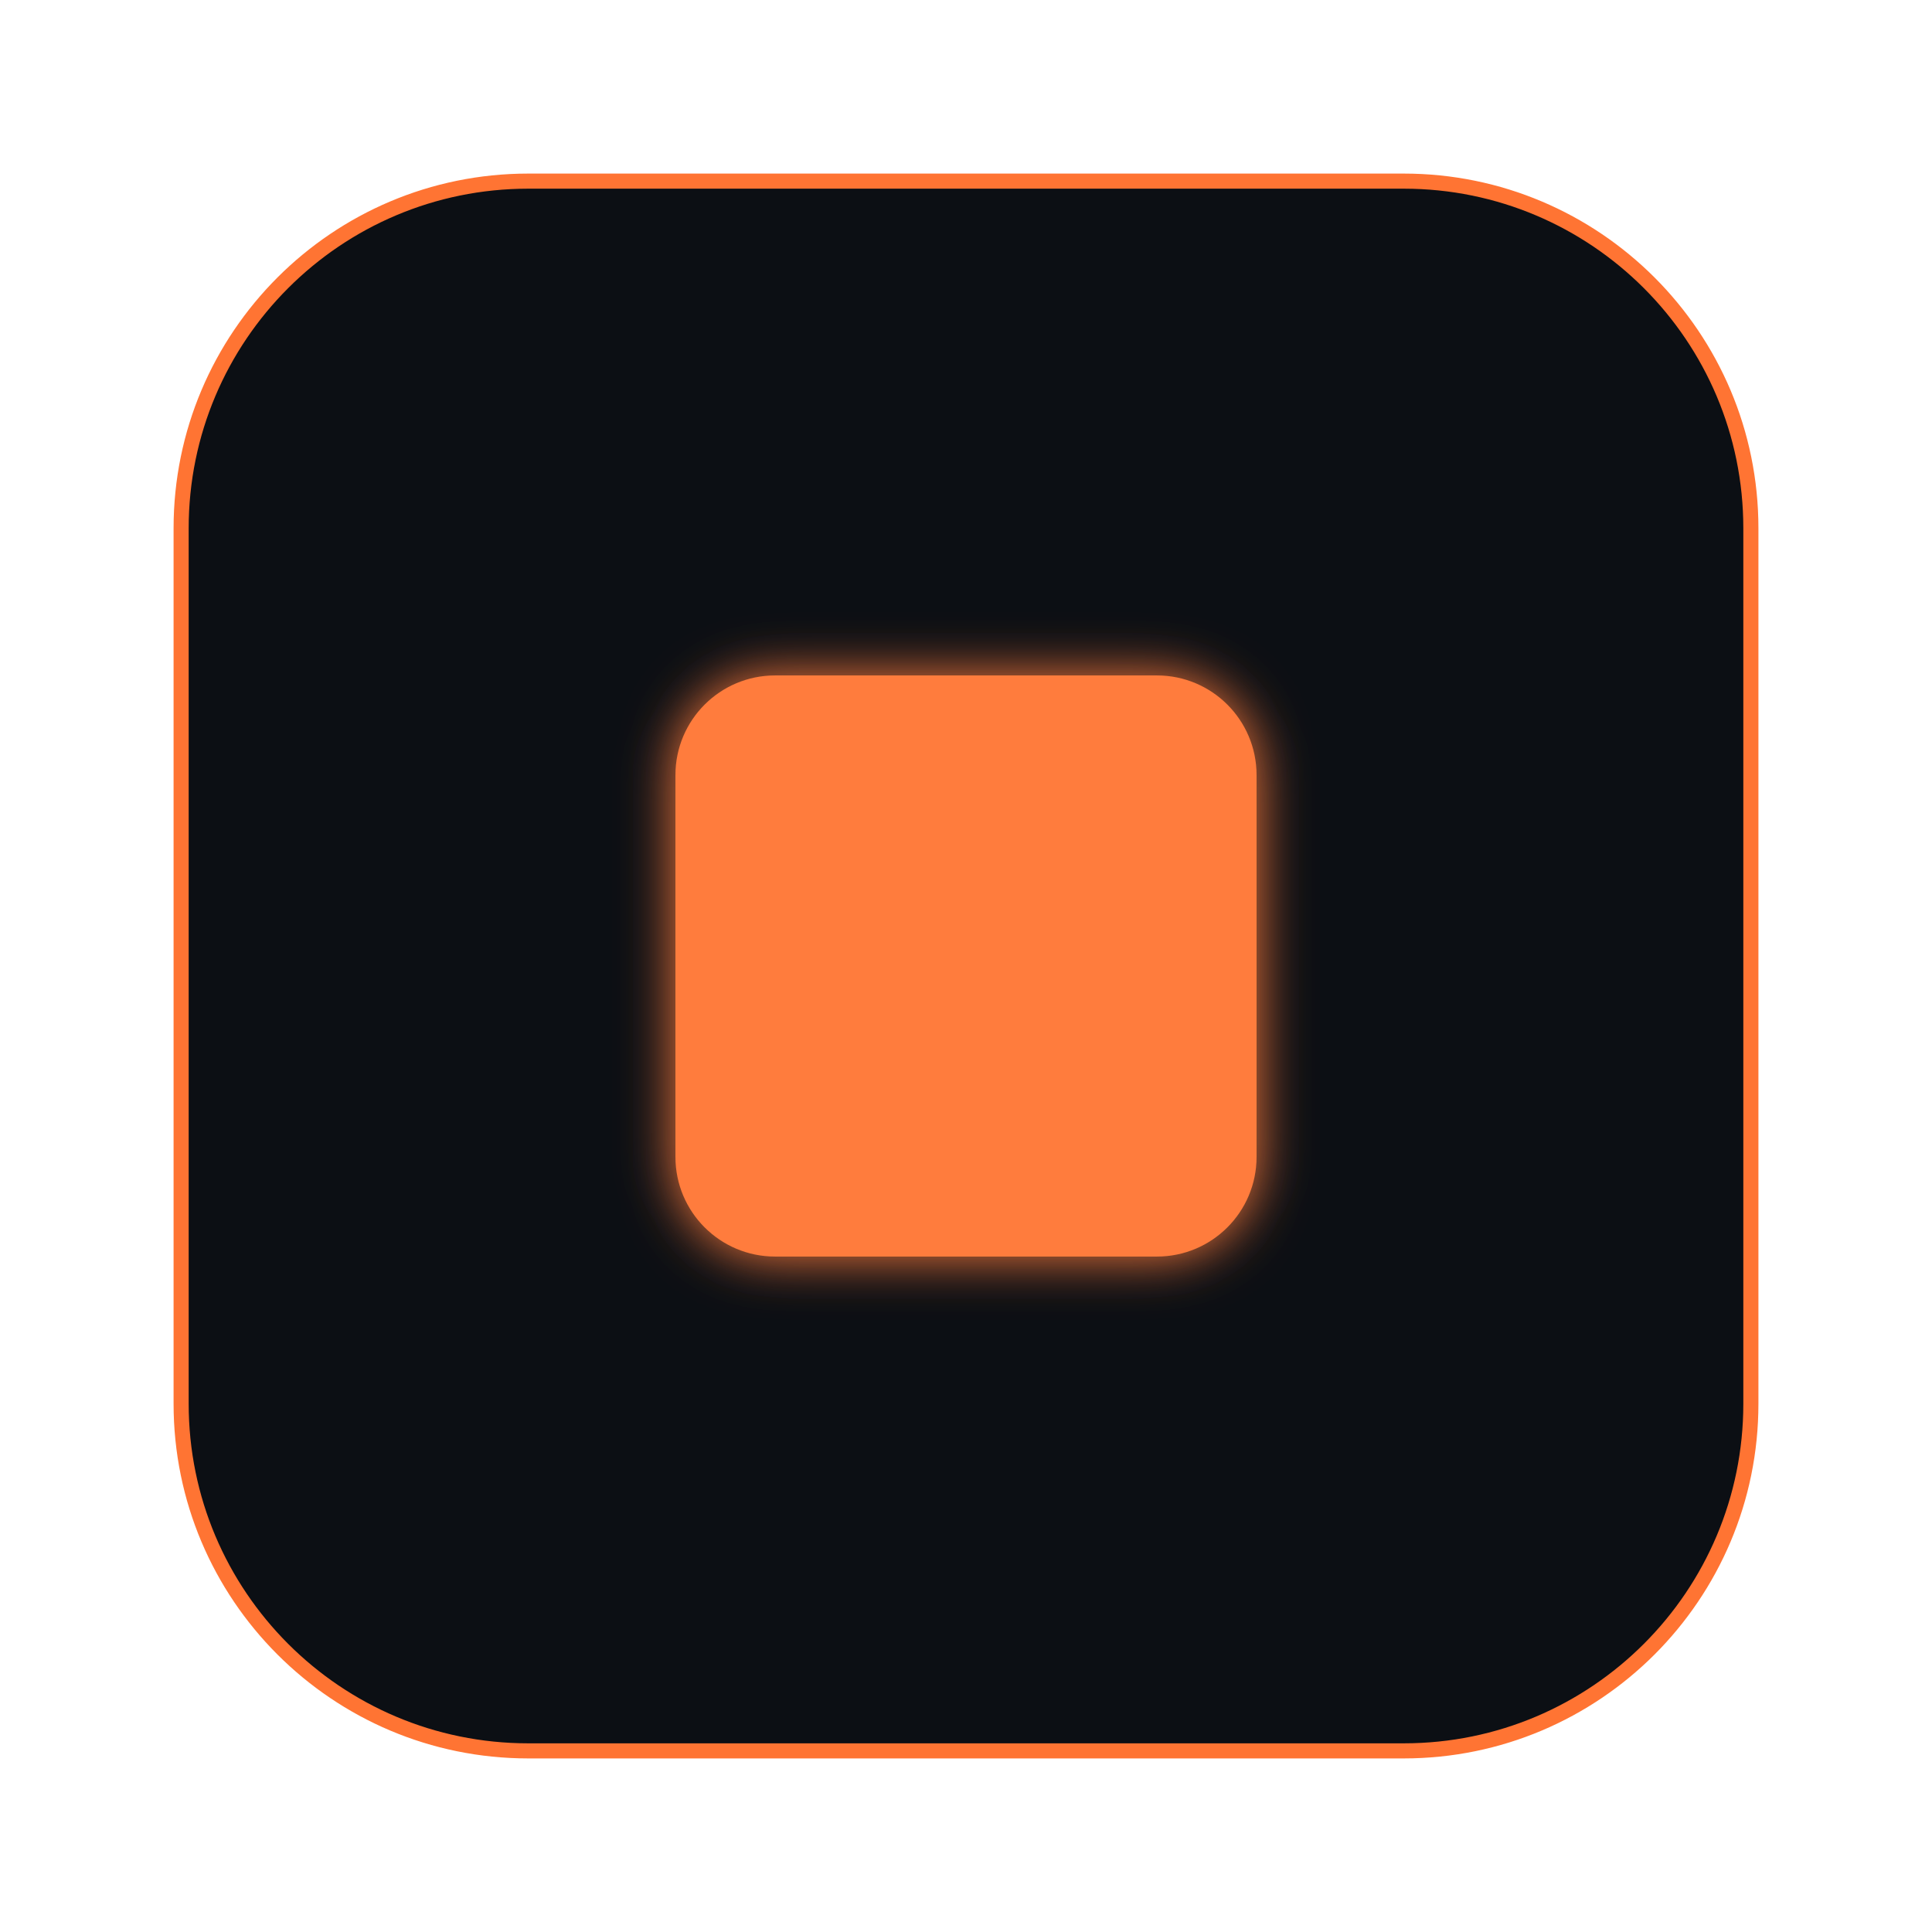
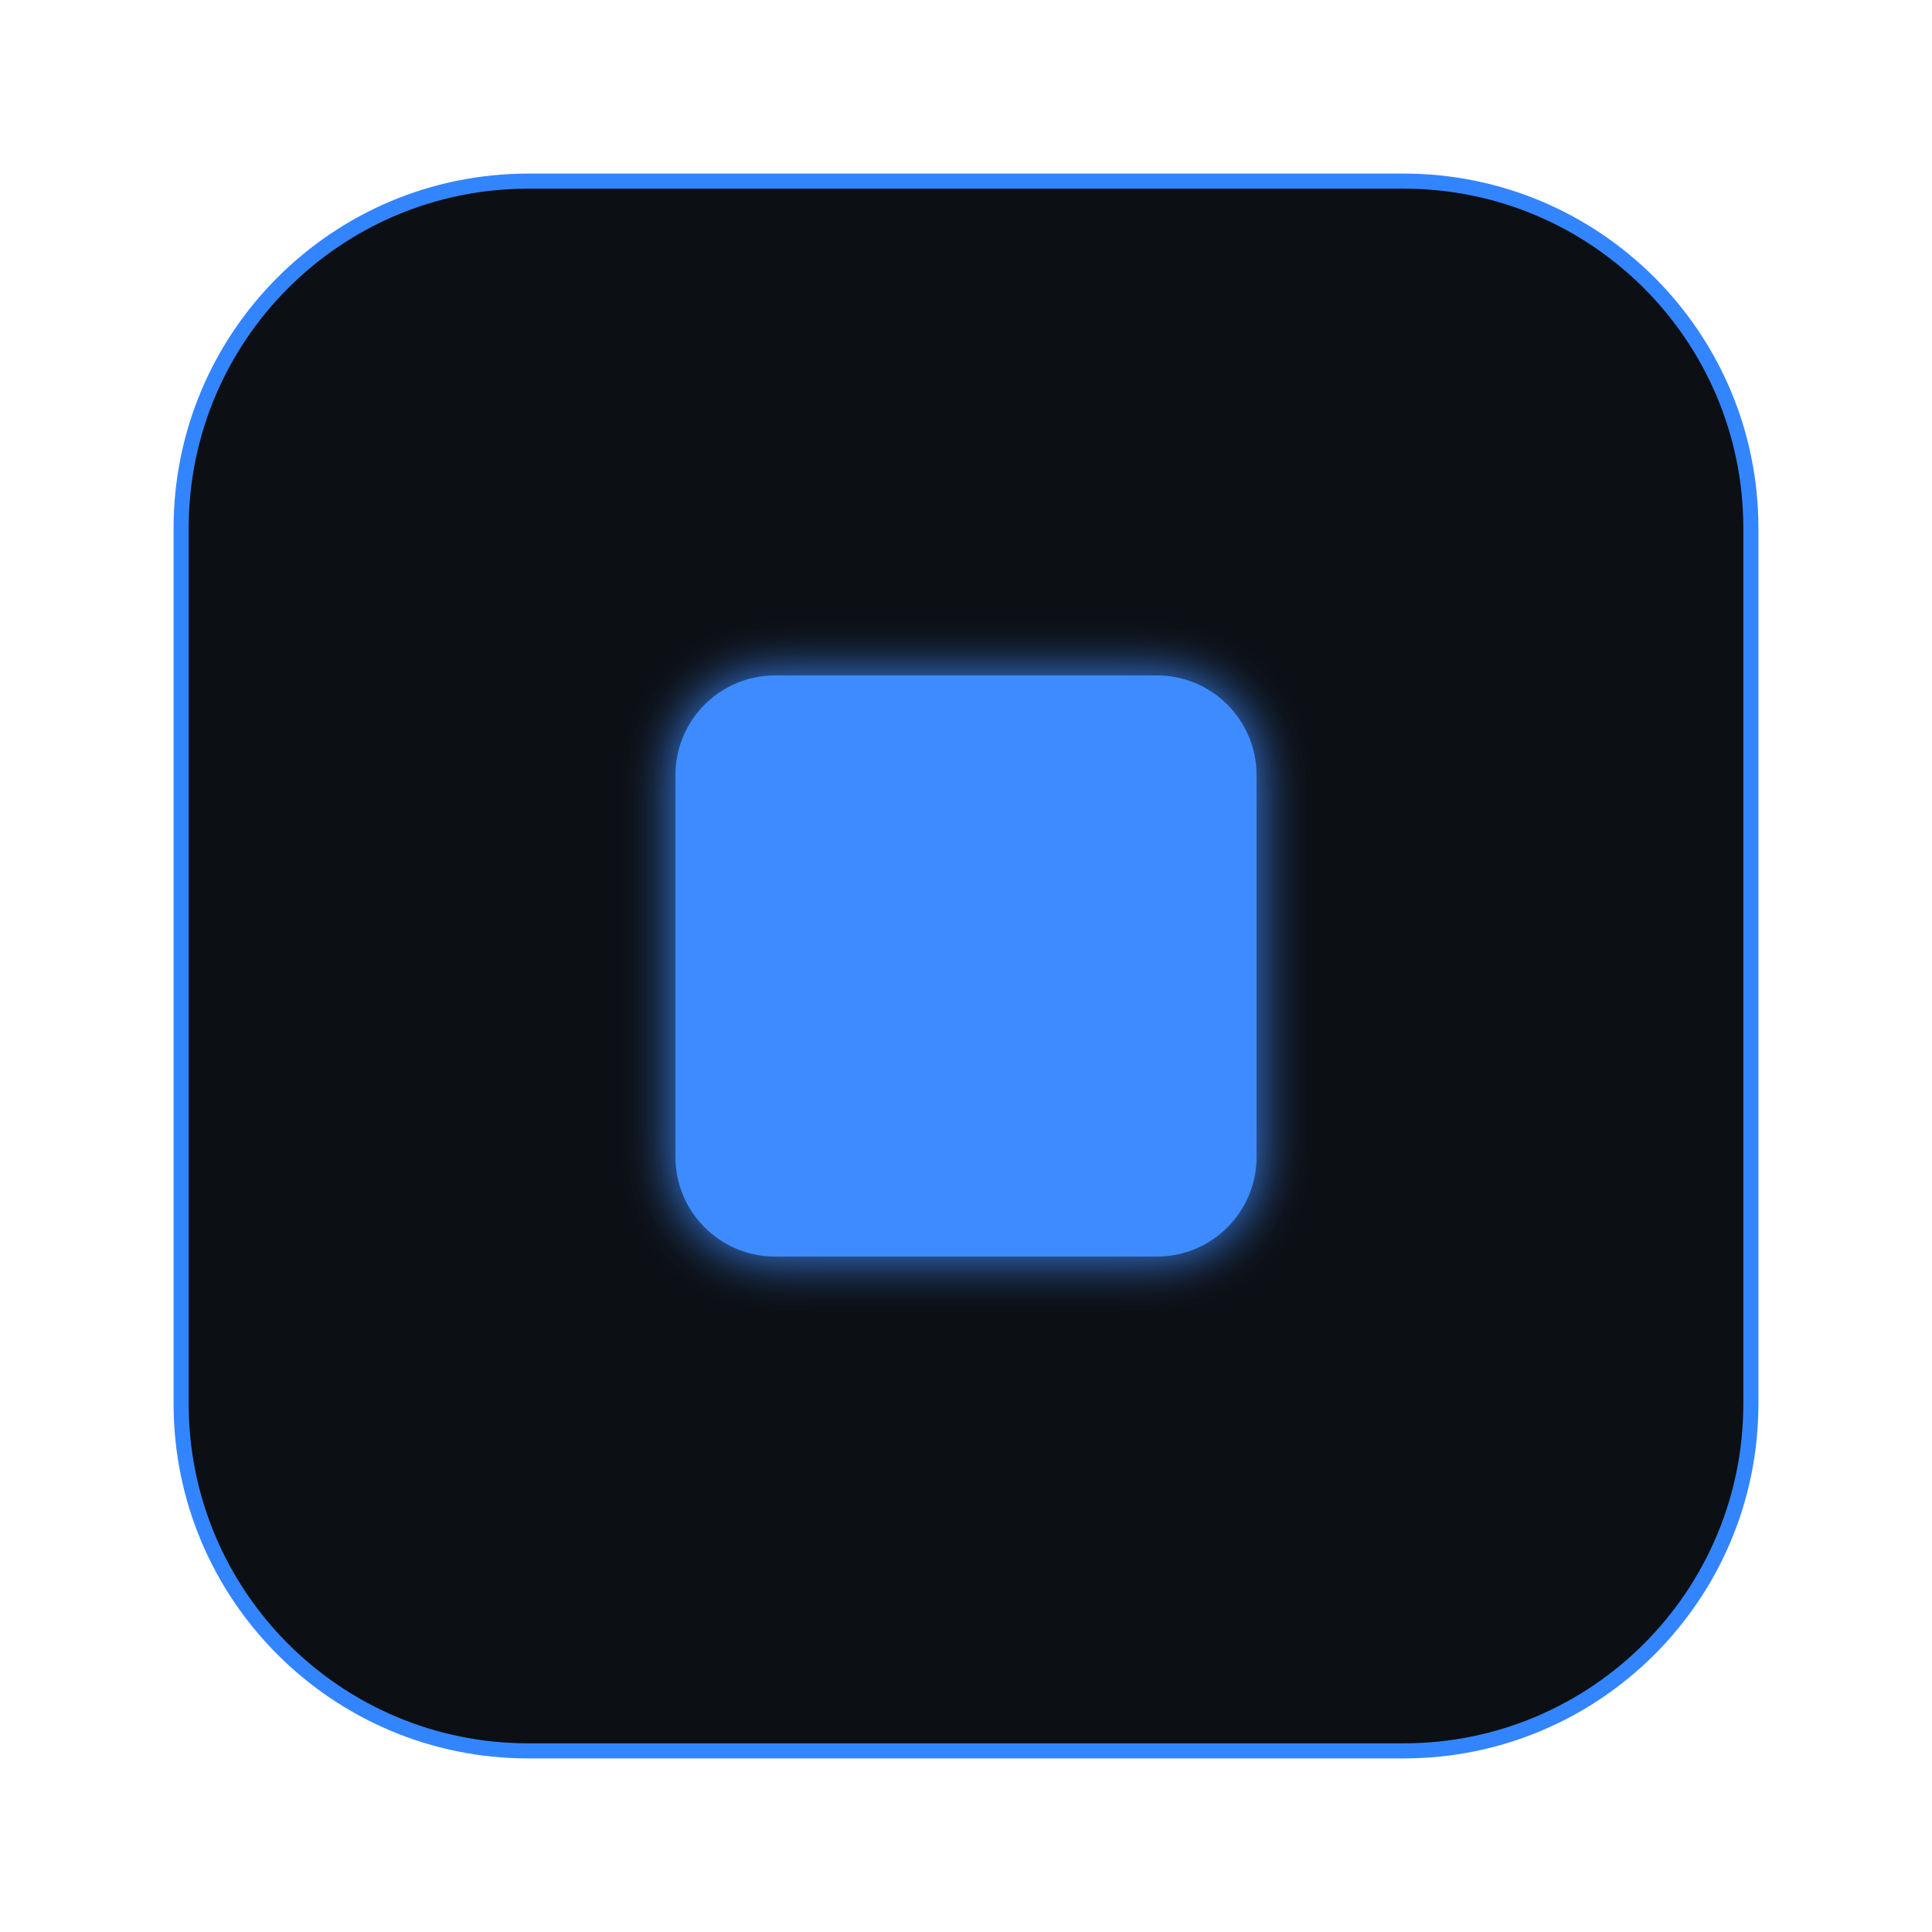
<svg xmlns="http://www.w3.org/2000/svg" width="512" height="512" viewBox="0 0 512 512">
  <defs>
    <filter id="glow" x="-40%" y="-40%" width="180%" height="180%">
      <feGaussianBlur stdDeviation="7" result="b" />
      <feMerge>
        <feMergeNode in="b" />
        <feMergeNode in="SourceGraphic" />
      </feMerge>
    </filter>
  </defs>
-   <rect x="48" y="48" width="416" height="416" rx="92" fill="#0c0f14" stroke="hsl(19,100%,60%)" stroke-width="4" />
+   <rect x="48" y="48" width="416" height="416" rx="92" fill="#0c0f14" stroke="hsl(216,100%,60%)" stroke-width="4" />
  <g filter="url(#glow)">
    <g transform="translate(124,124) scale(11)">
-       <rect x="5" y="5" width="14" height="14" rx="2.4" fill="hsl(19,100%,62%)" />
+       <rect x="5" y="5" width="14" height="14" rx="2.4" fill="hsl(216,100%,62%)" />
    </g>
  </g>
</svg>
